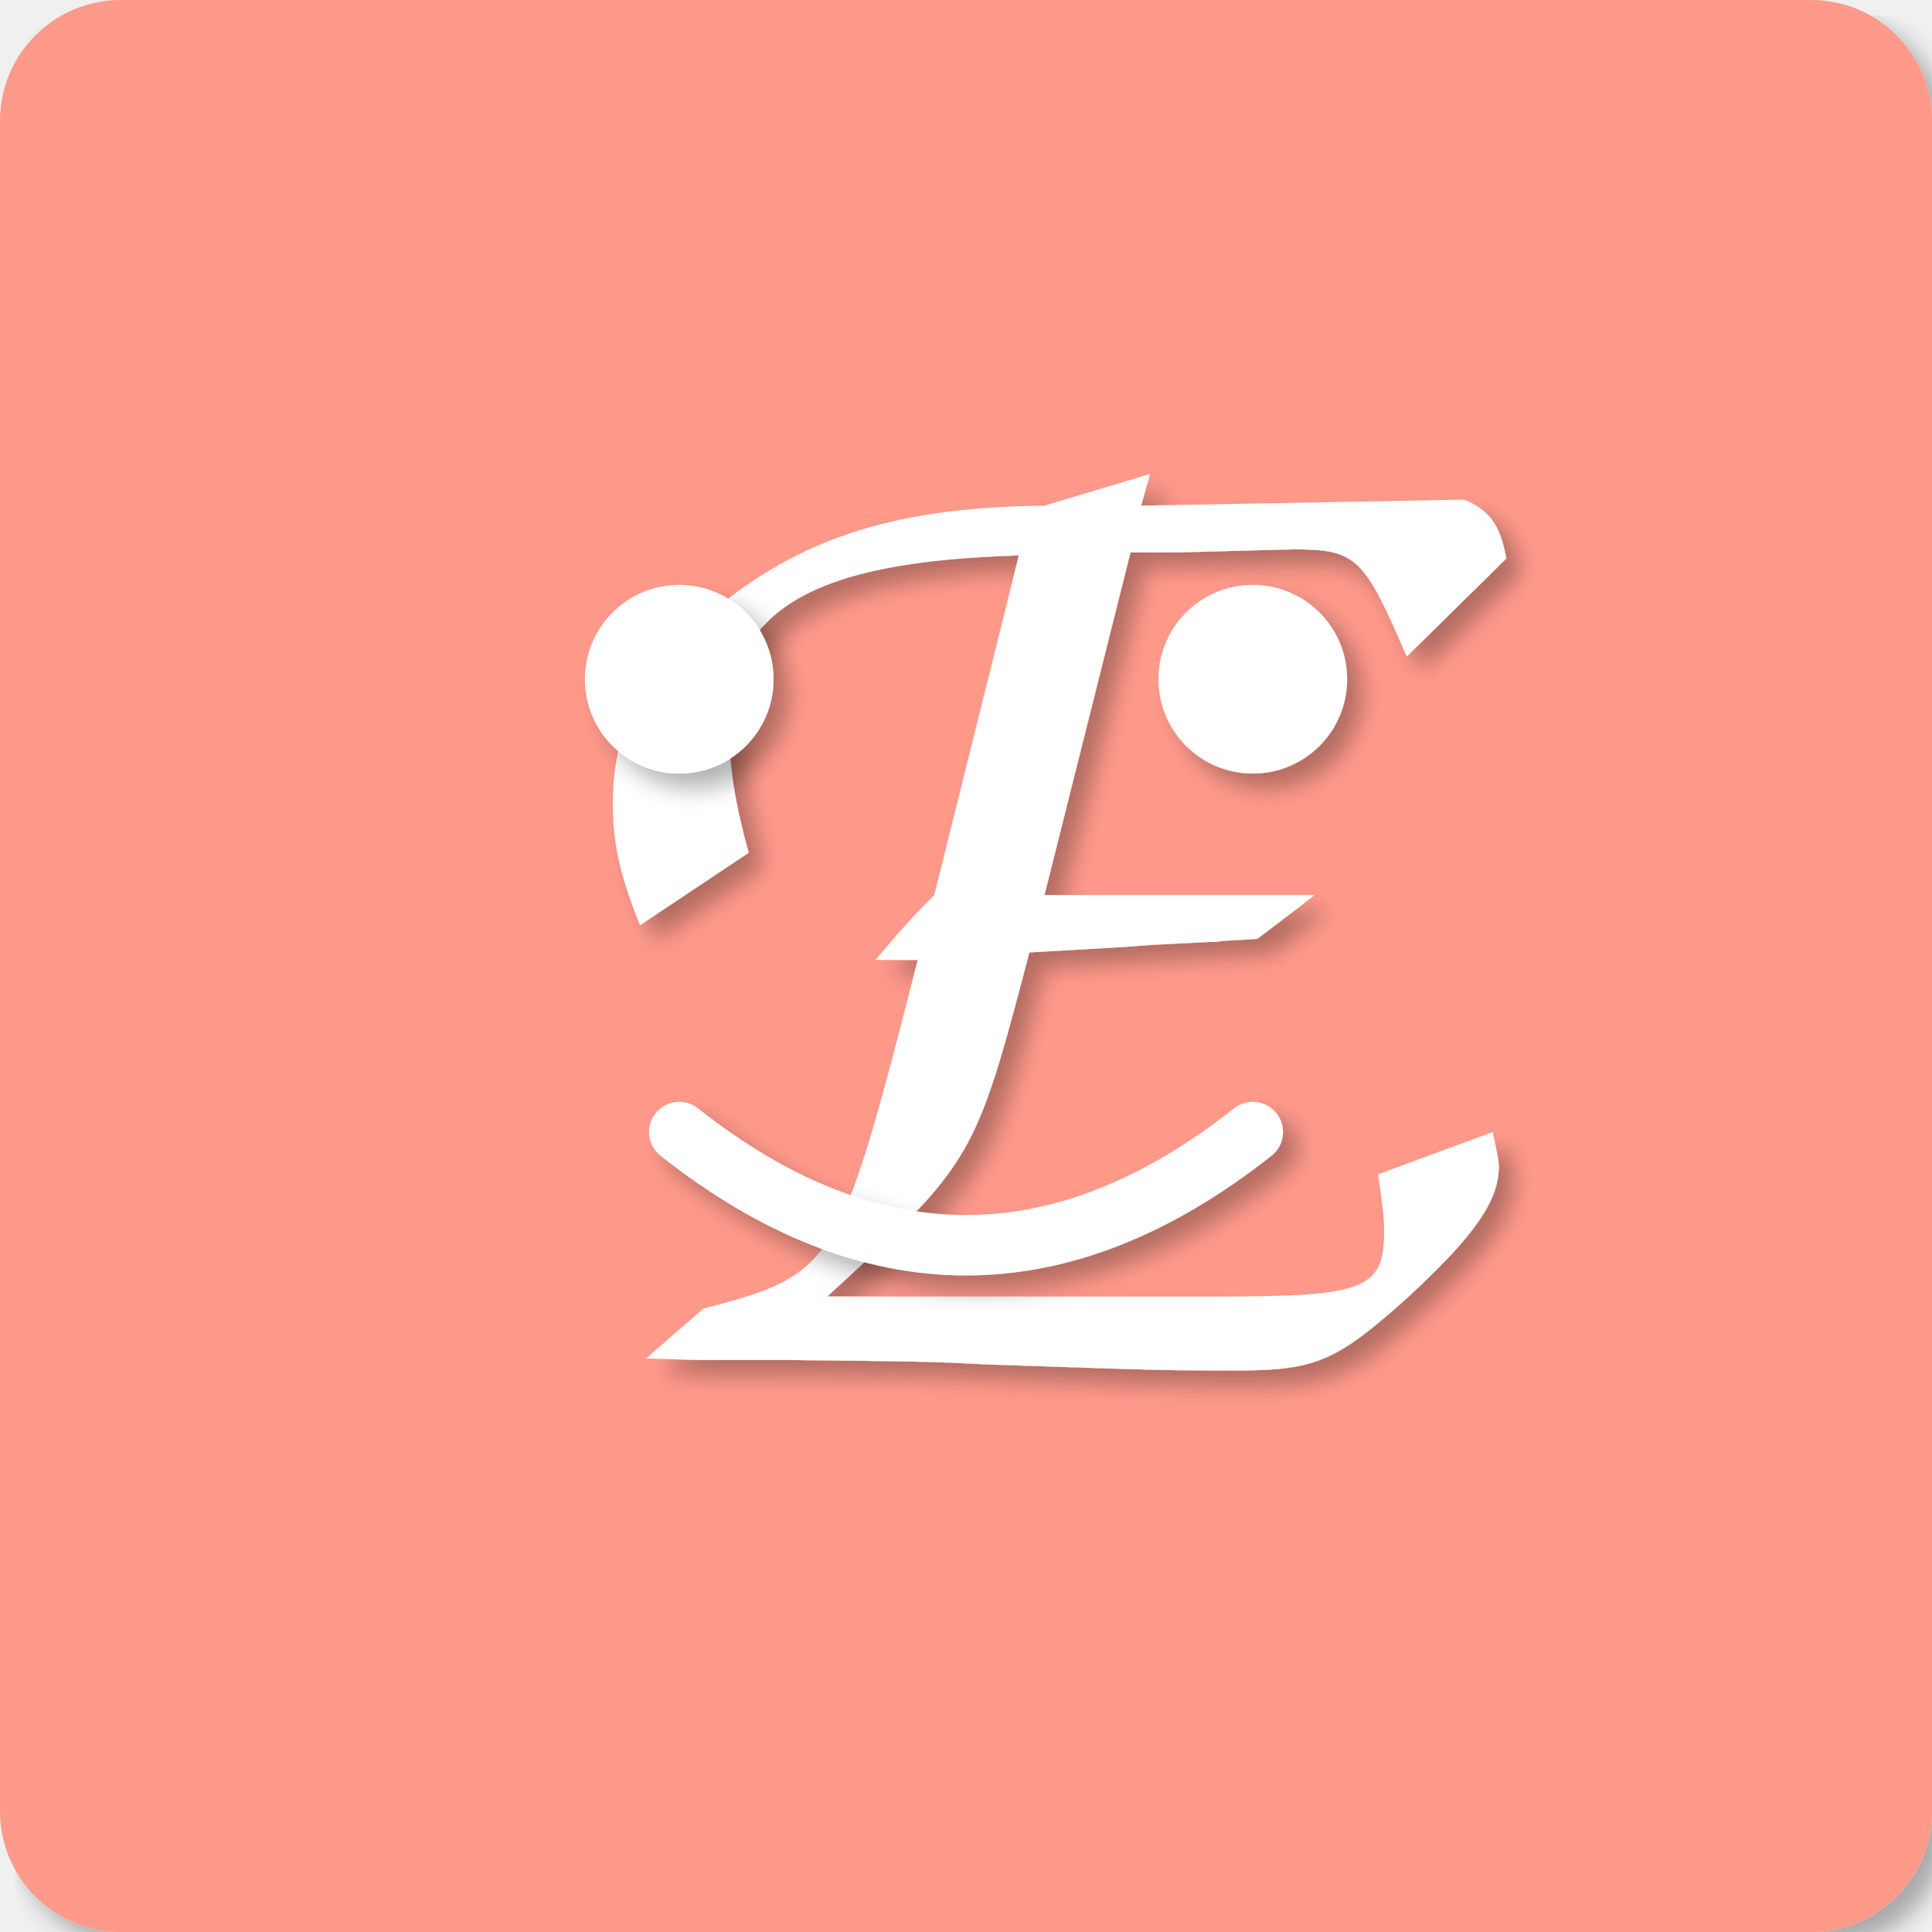
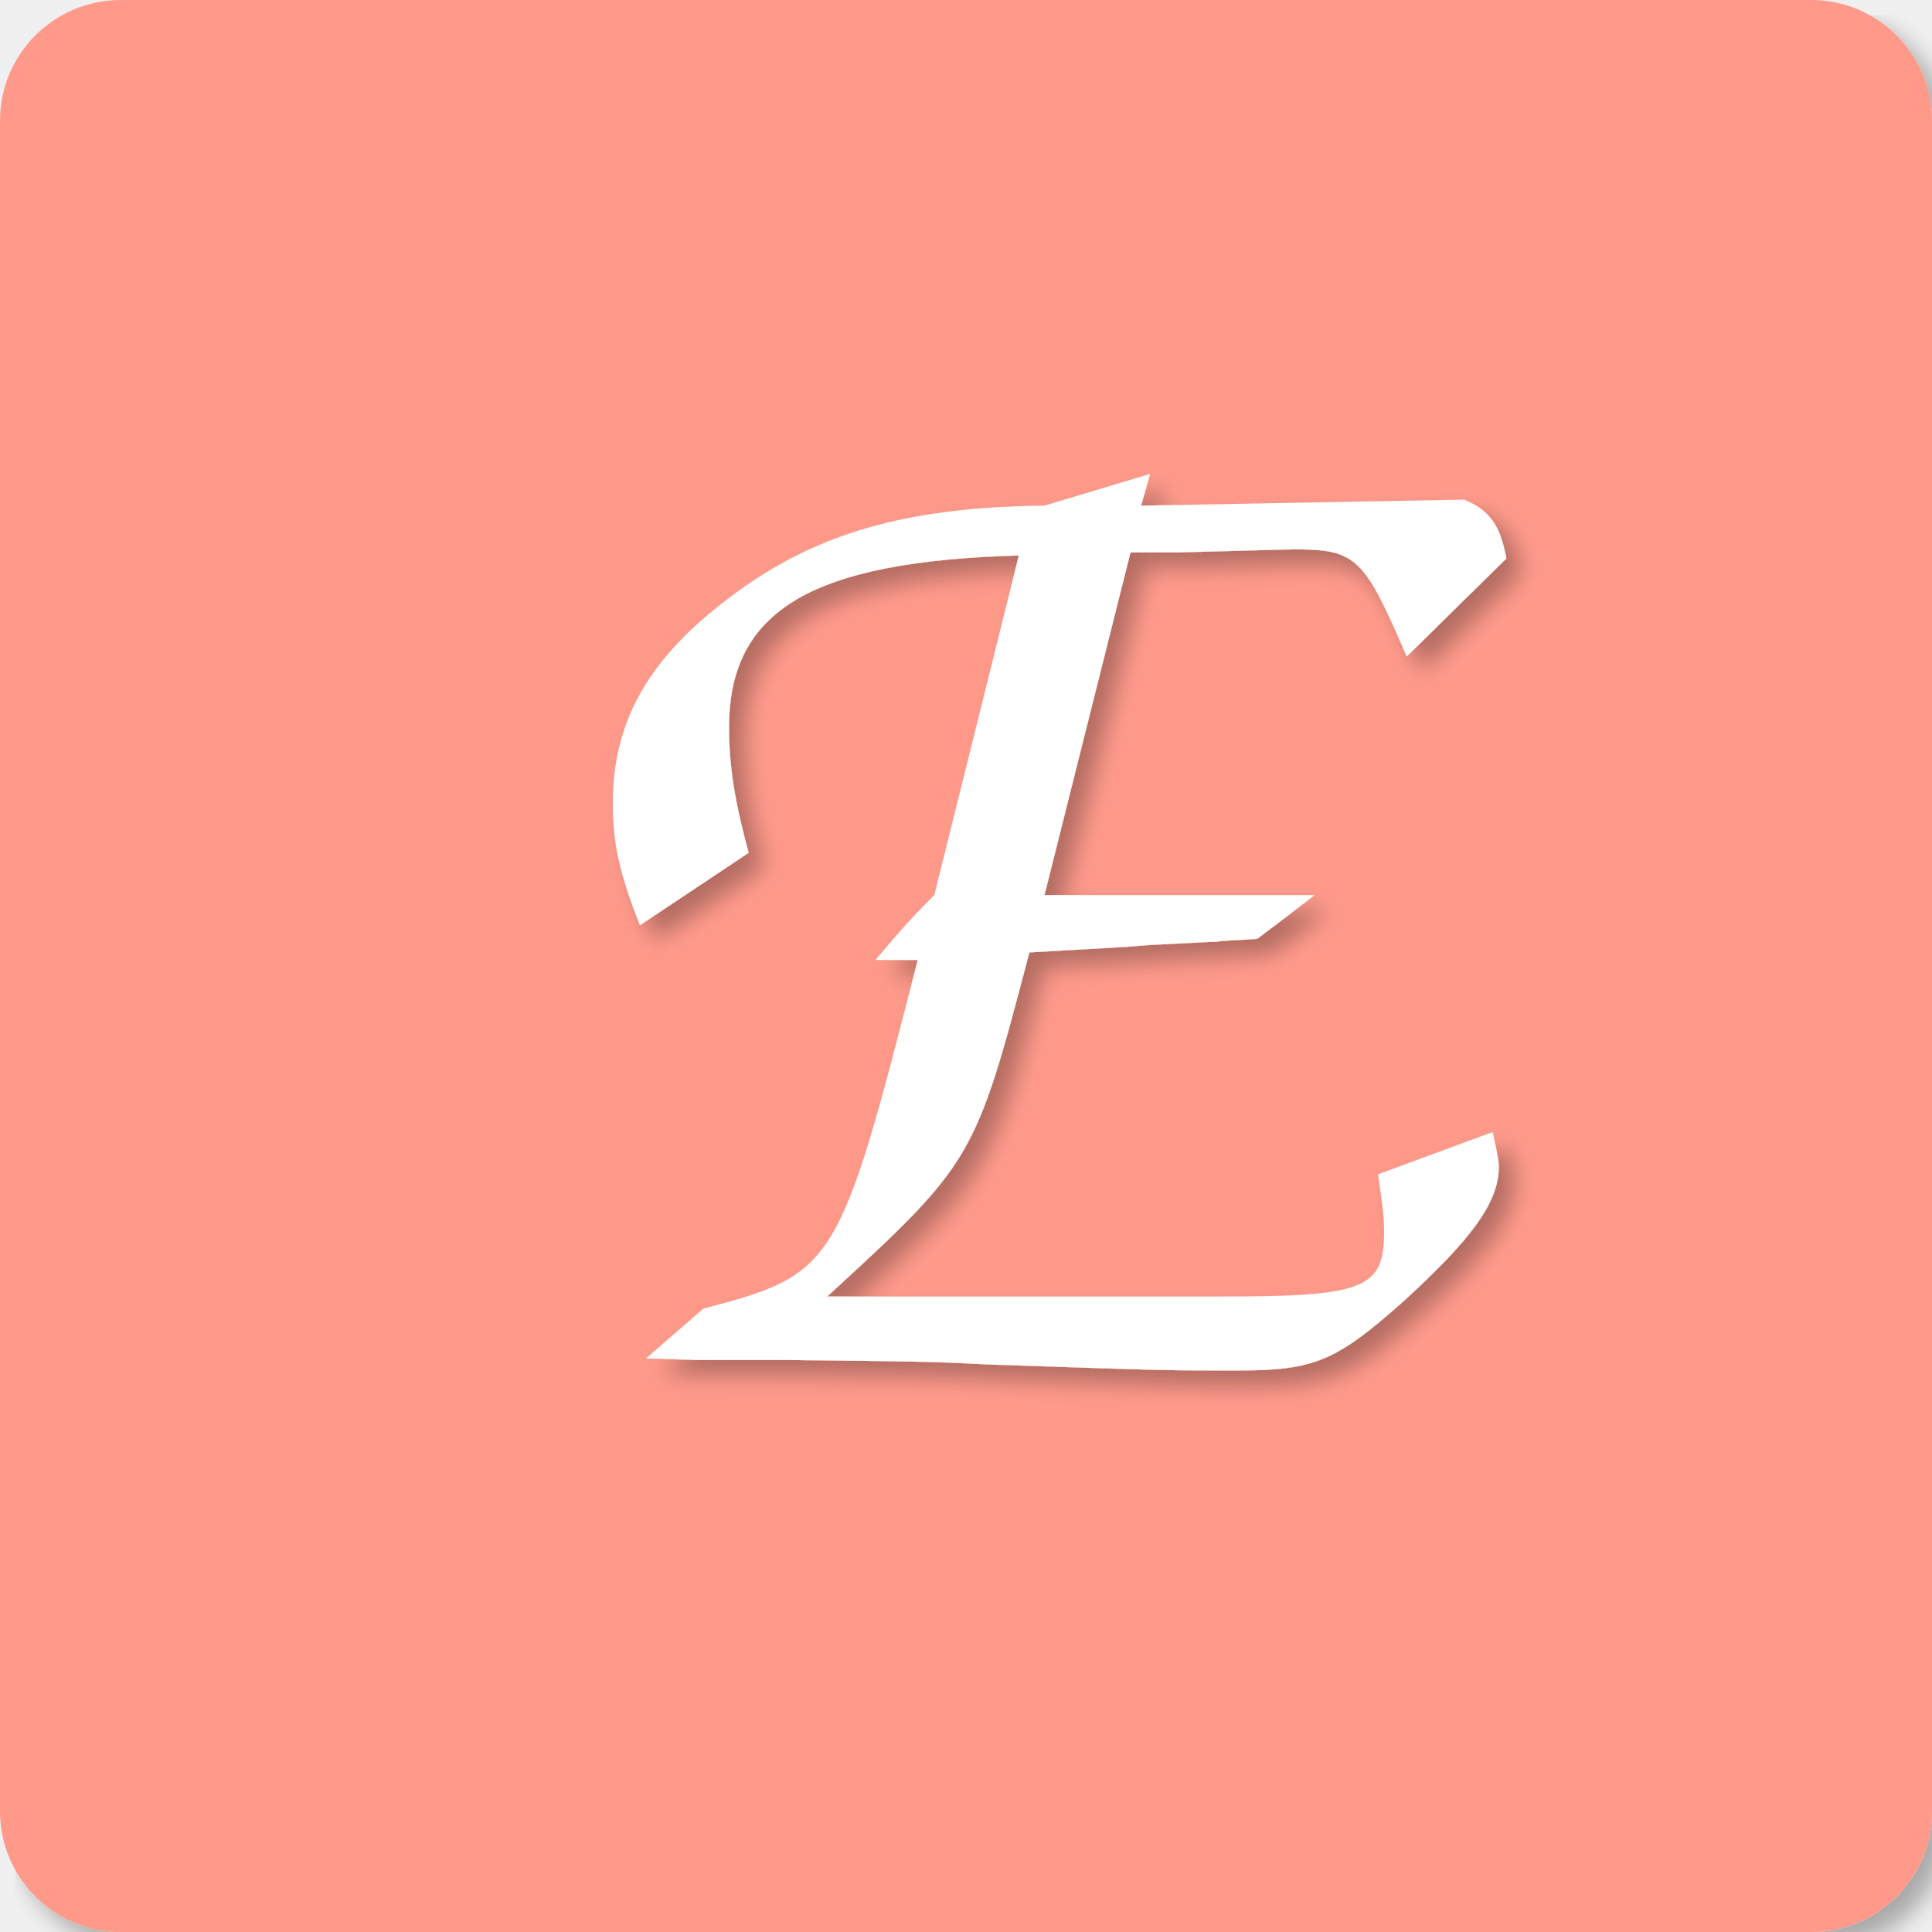
<svg xmlns="http://www.w3.org/2000/svg" width="512" height="512" viewBox="0 0 512 512">
  <defs>
    <style>
            .letter { font-family: "Comic Sans MS", cursive; }
            .shadow { filter: drop-shadow(4px 4px 3px rgba(0,0,0,0.3)); }
        </style>
  </defs>
  <rect width="512" height="512" rx="32" fill="#FF9A8B" class="shadow" />
  <text x="256" y="360" font-family="Comic Sans MS" font-size="400" fill="white" text-anchor="middle" class="letter shadow">E</text>
-   <circle cx="180" cy="180" r="25" fill="white" class="shadow" />
-   <circle cx="332" cy="180" r="25" fill="white" class="shadow" />
-   <path d="M180 300 Q 256 360 332 300" fill="none" stroke="white" stroke-width="16" stroke-linecap="round" class="shadow" />
</svg>
